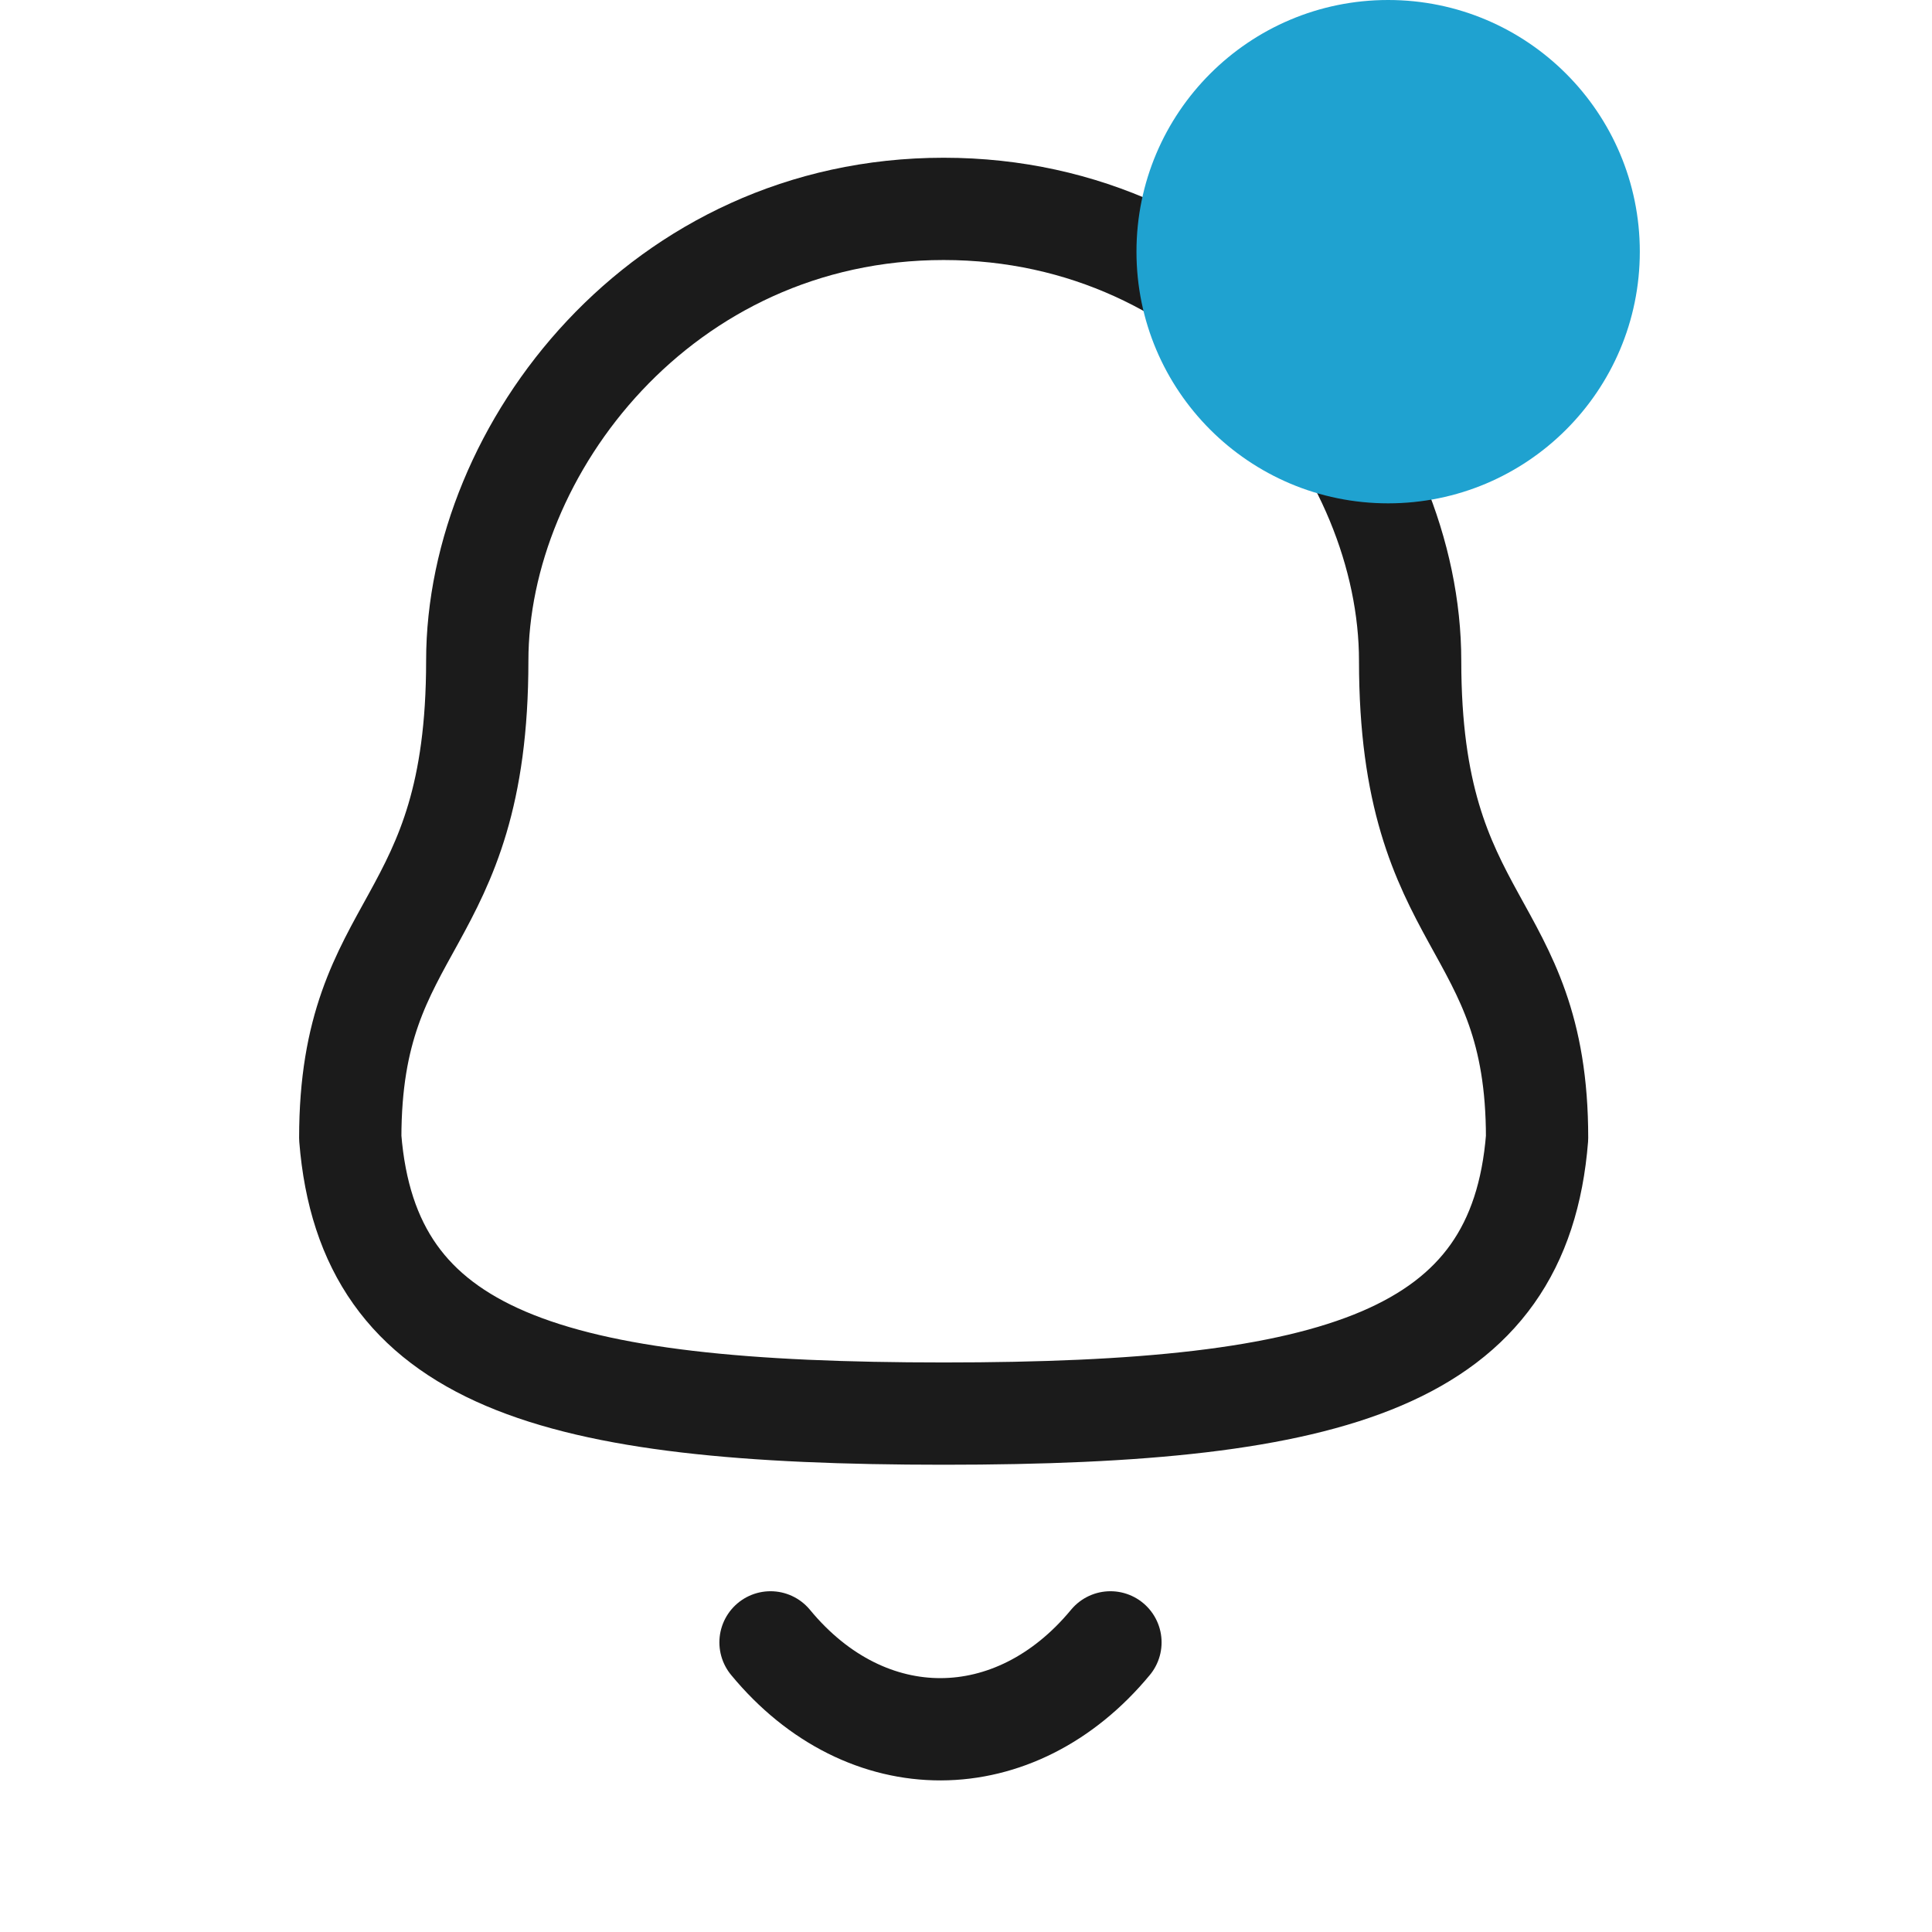
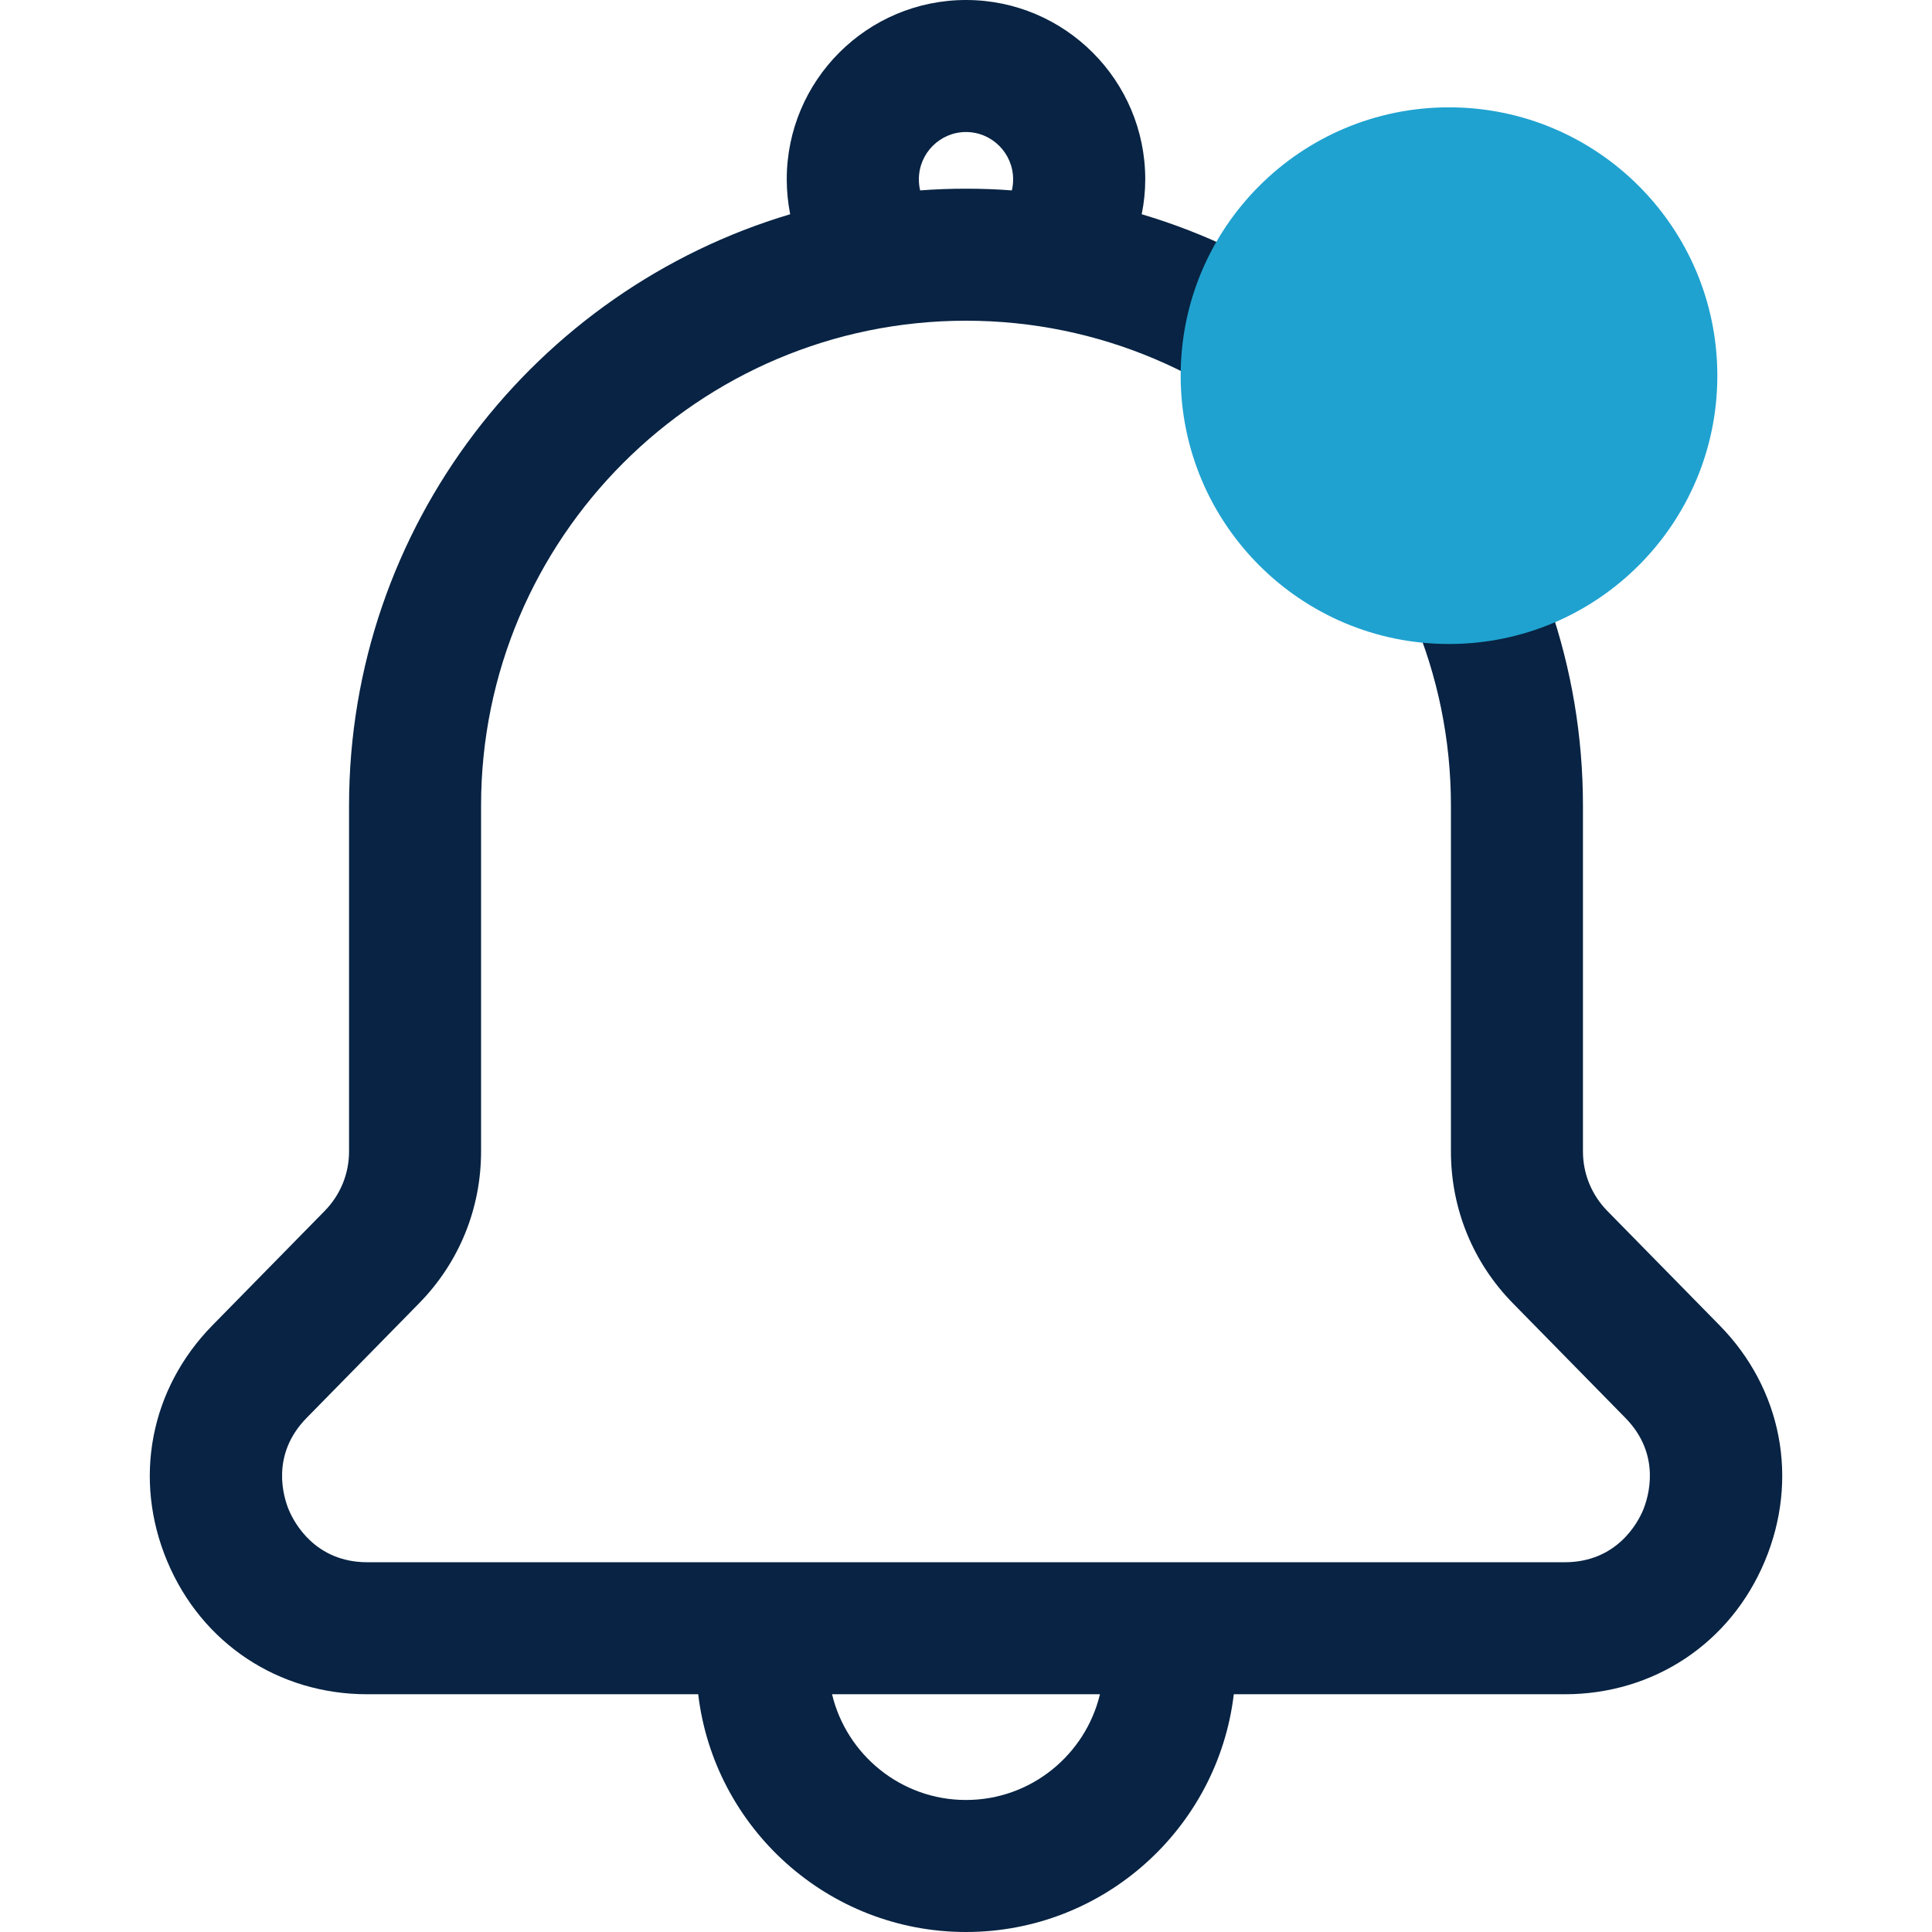
- <svg xmlns="http://www.w3.org/2000/svg" width="34" height="34" viewBox="0 0 34 34" fill="none">
-   <path fill-rule="evenodd" clip-rule="evenodd" d="M16.607 24.877C23.535 24.877 26.741 23.909 27.05 20.024C27.05 16.142 24.816 16.392 24.816 11.629C24.816 7.909 21.577 3.676 16.607 3.676C11.637 3.676 8.399 7.909 8.399 11.629C8.399 16.392 6.164 16.142 6.164 20.024C6.475 23.924 9.68 24.877 16.607 24.877Z" stroke="#1B1B1B" stroke-width="1.8" stroke-linecap="round" stroke-linejoin="round" />
-   <path d="M19.542 28.903C17.866 30.93 15.252 30.954 13.56 28.903" stroke="#1B1B1B" stroke-width="1.8" stroke-linecap="round" stroke-linejoin="round" />
-   <circle cx="24.429" cy="4.429" r="4.429" fill="#1FA2D0" />
+ <svg xmlns="http://www.w3.org/2000/svg" width="18" height="18" viewBox="0 0 18 18" fill="none">
+   <path d="M16.021 12.348L14.975 11.282C14.829 11.133 14.748 10.936 14.748 10.728V7.506C14.748 4.905 13.012 2.702 10.637 1.996C10.659 1.889 10.67 1.78 10.67 1.67C10.67 0.749 9.921 0 9 0C8.079 0 7.33 0.749 7.33 1.67C7.33 1.781 7.341 1.89 7.362 1.996C4.988 2.703 3.252 4.905 3.252 7.506V10.728C3.252 10.936 3.171 11.133 3.025 11.282L1.979 12.348C1.399 12.939 1.237 13.781 1.558 14.546C1.878 15.31 2.593 15.785 3.422 15.785H6.505C6.653 17.031 7.715 18 9 18C10.285 18 11.347 17.031 11.495 15.785H14.578C15.407 15.785 16.122 15.31 16.442 14.546C16.763 13.781 16.602 12.939 16.021 12.348ZM8.561 1.67C8.561 1.428 8.758 1.23 9 1.23C9.242 1.23 9.439 1.428 9.439 1.67C9.439 1.708 9.435 1.742 9.427 1.774C9.286 1.763 9.143 1.758 9 1.758C8.857 1.758 8.714 1.763 8.573 1.774C8.565 1.742 8.561 1.708 8.561 1.67ZM9 16.77C8.395 16.77 7.887 16.349 7.752 15.785H10.248C10.113 16.349 9.605 16.77 9 16.77ZM15.308 14.07C15.26 14.184 15.066 14.555 14.578 14.555H3.422C2.934 14.555 2.74 14.183 2.692 14.07C2.644 13.956 2.515 13.558 2.857 13.21L3.903 12.144C4.277 11.764 4.482 11.261 4.482 10.728V7.506C4.482 5.015 6.509 2.988 9 2.988C11.491 2.988 13.518 5.015 13.518 7.506V10.728C13.518 11.261 13.723 11.764 14.097 12.144L15.143 13.21C15.485 13.558 15.355 13.956 15.308 14.07Z" fill="#082343" />
+   <circle cx="13.5" cy="3.5" r="2.5" fill="#1FA2D0" />
</svg>
